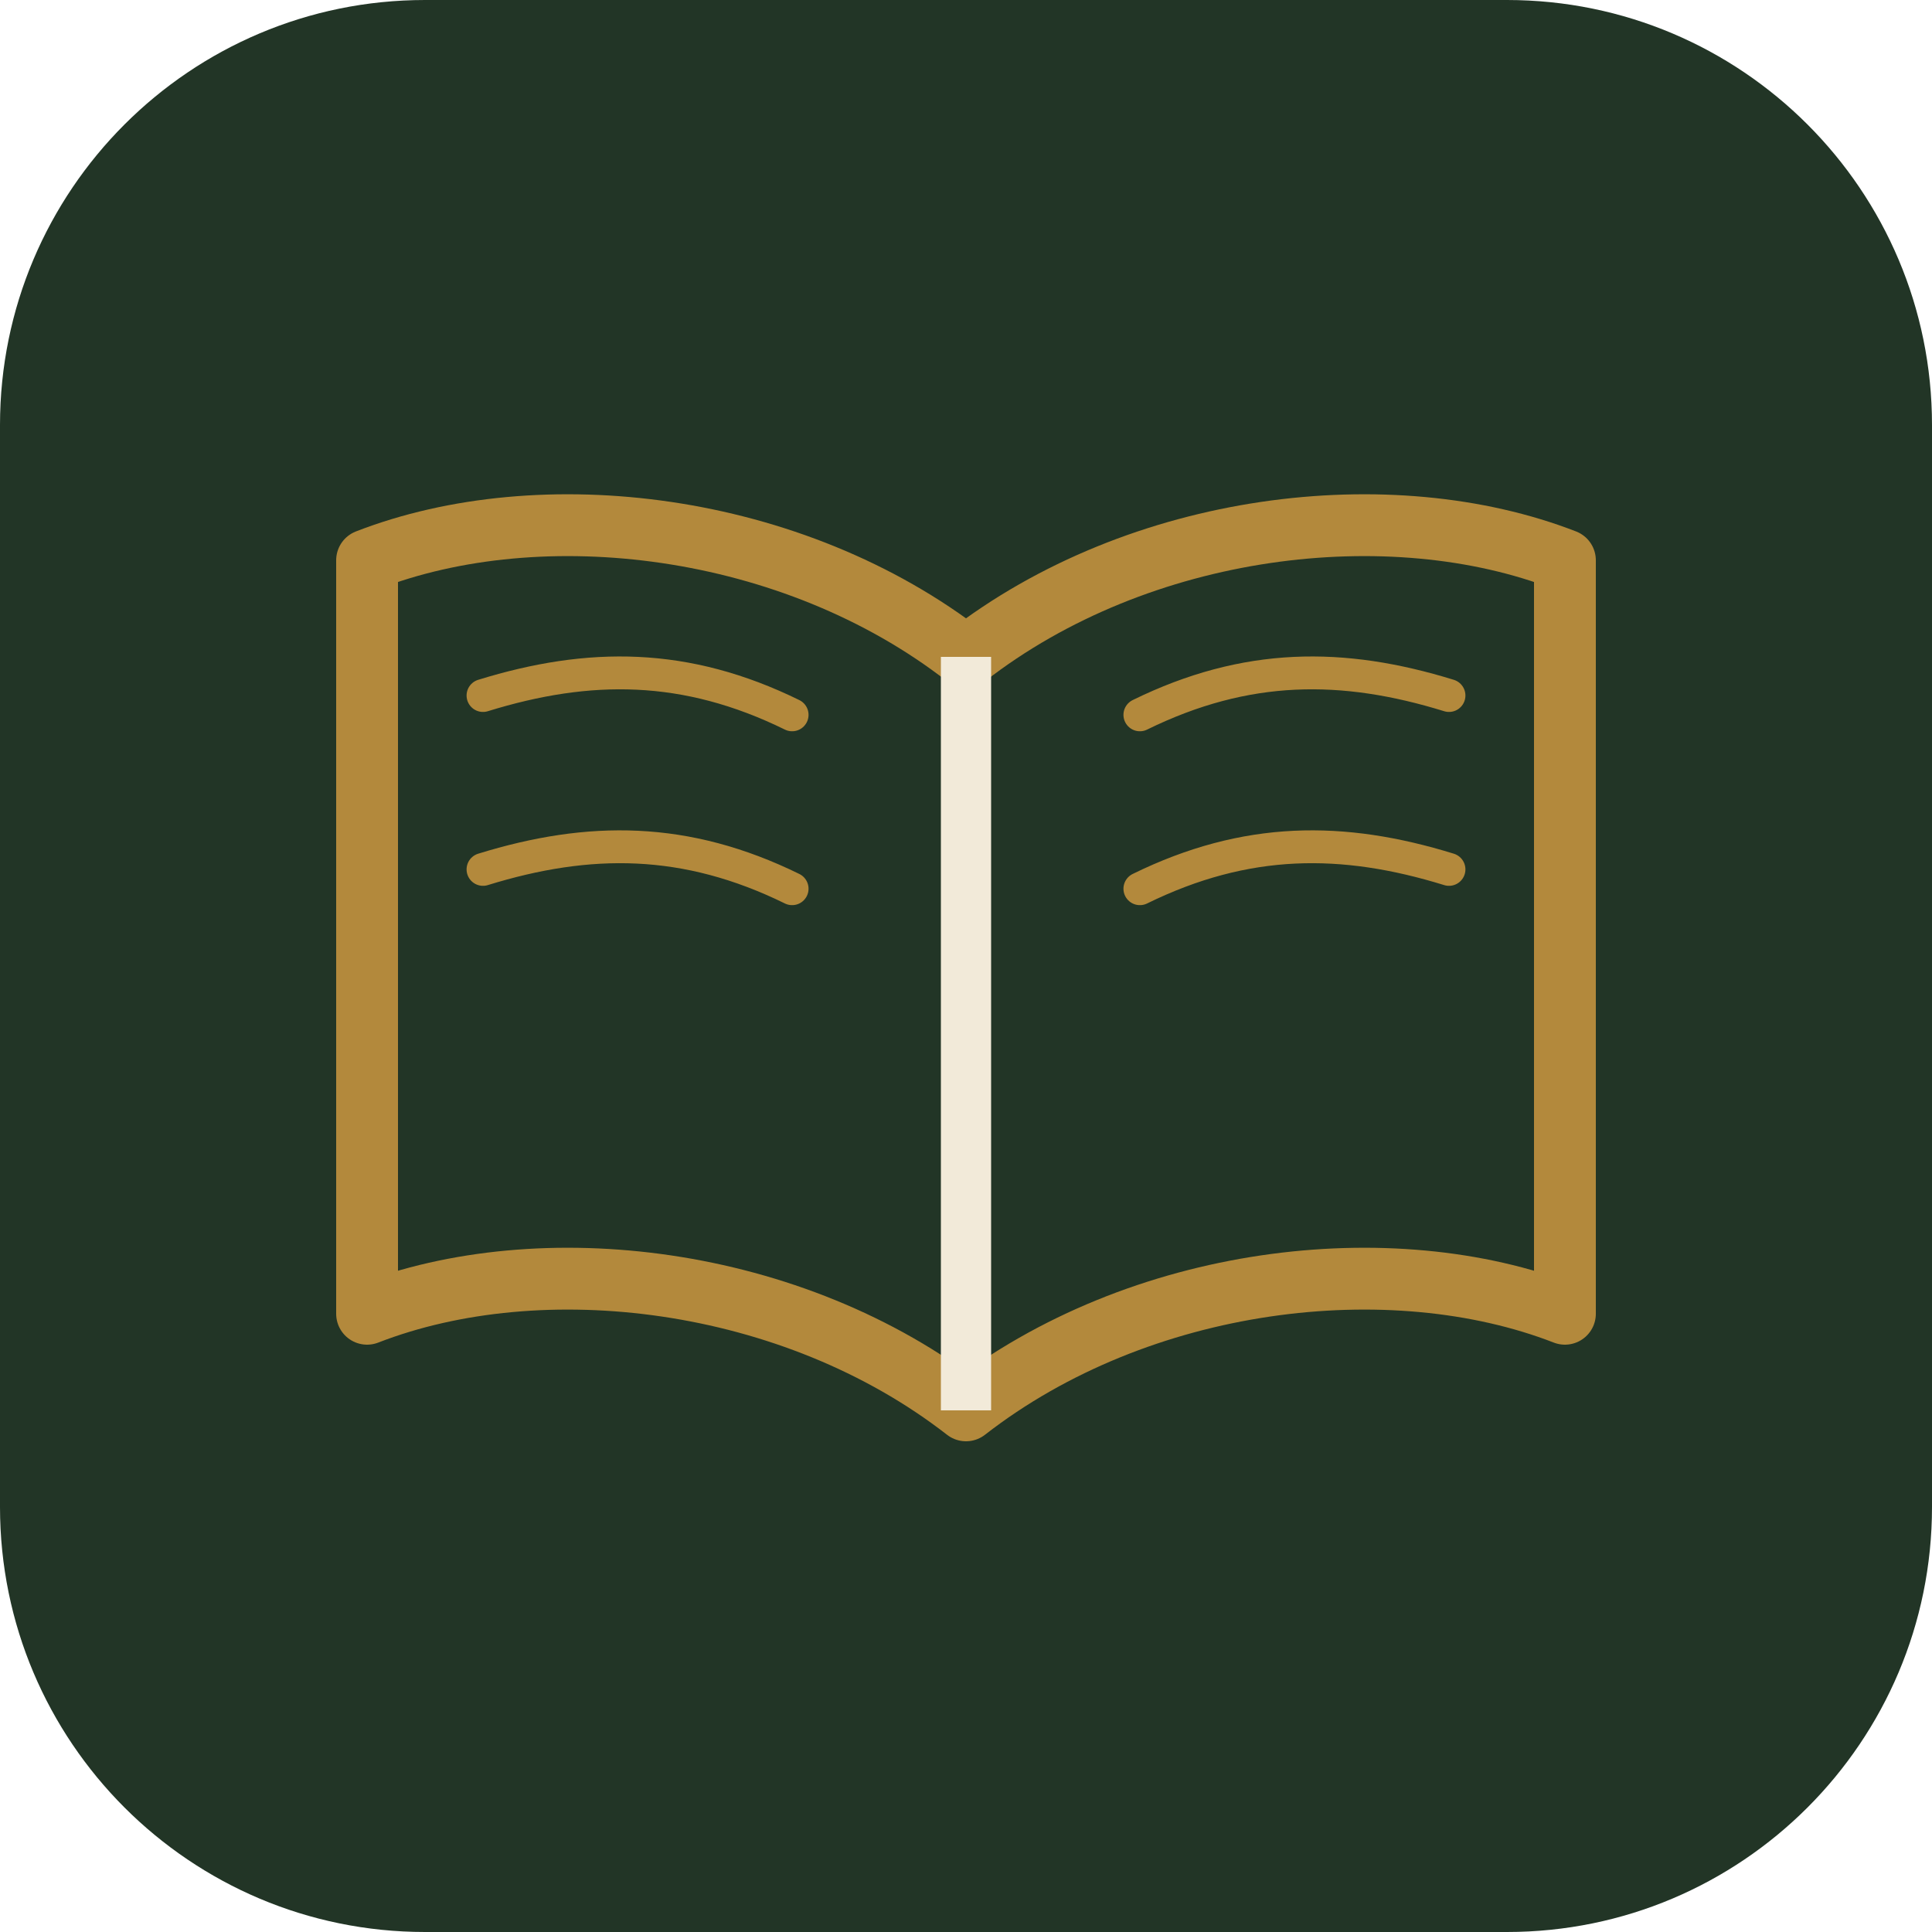
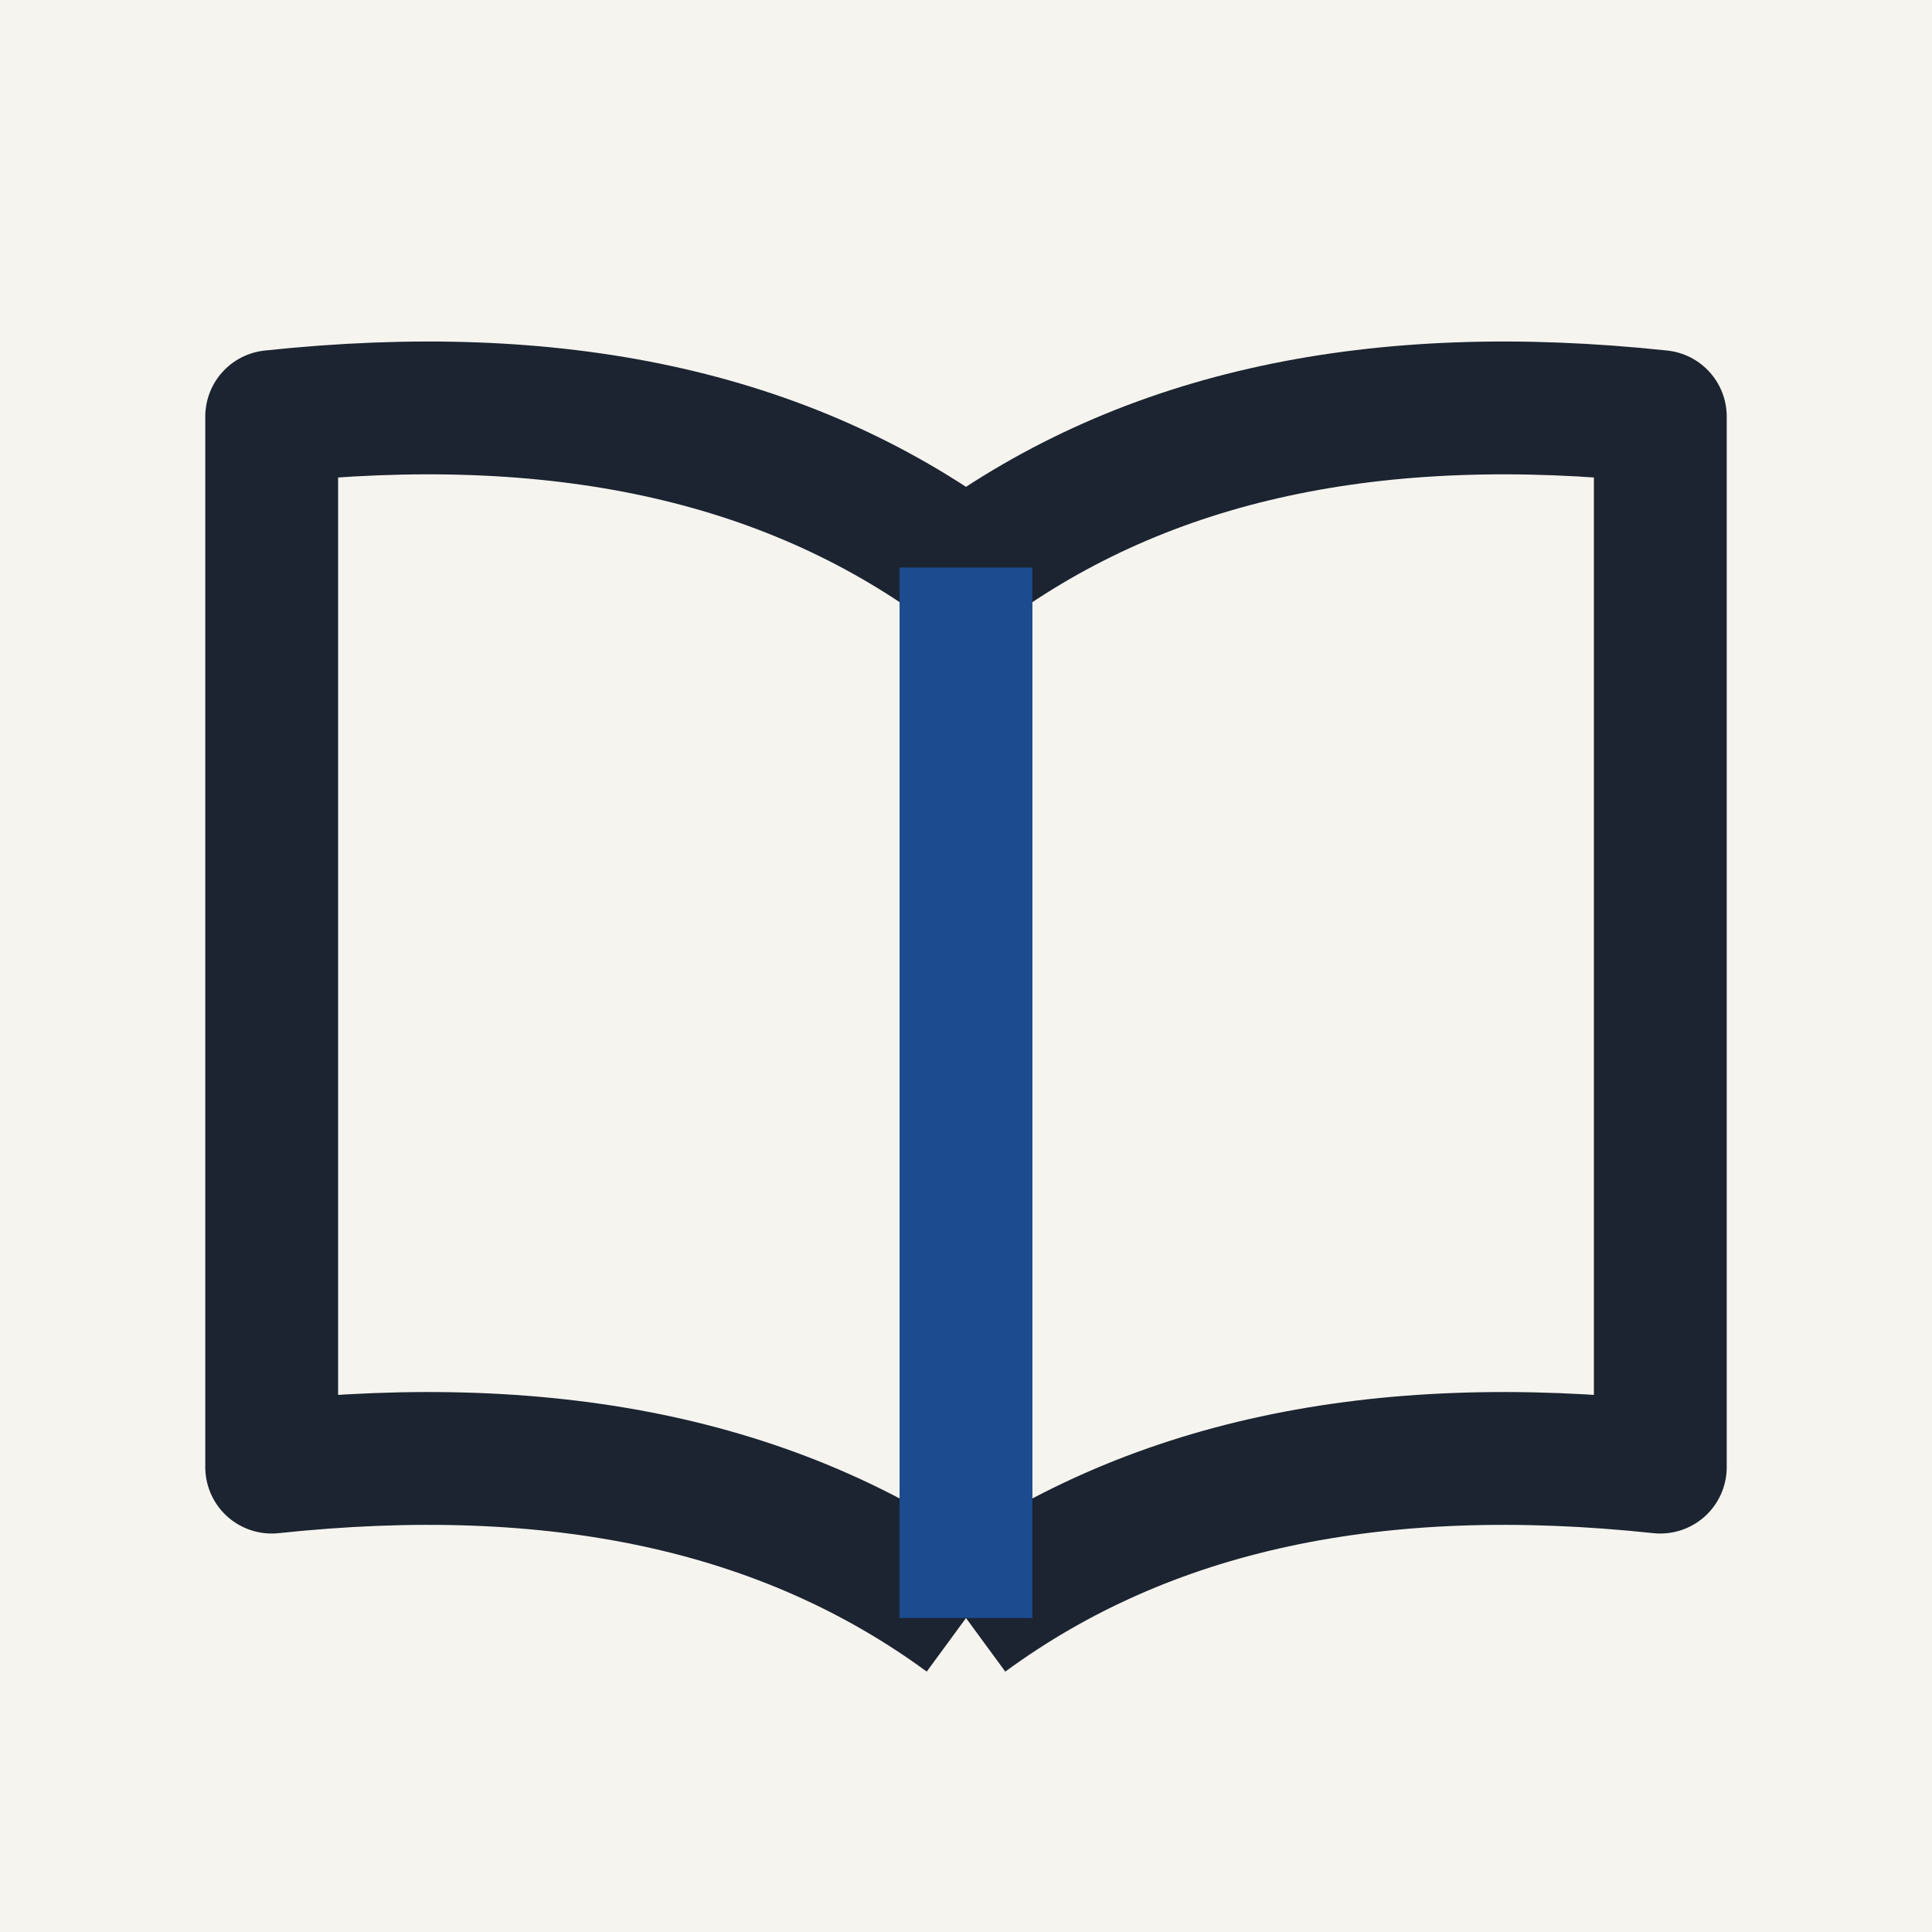
- <svg xmlns="http://www.w3.org/2000/svg" viewBox="0 0 100 100" fill="none">
-   <rect width="100" height="100" rx="22" fill="#223526" />
-   <path d="M50 34 C41 27 28 25.5 19 29 V68 C28 64.5 41 66 50 73 C59 66 72 64.5 81 68 V29 C72 25.5 59 27 50 34 Z" fill="none" stroke="#b3893c" stroke-width="3.2" stroke-linejoin="round" />
-   <line x1="50" y1="34" x2="50" y2="73" stroke="#f2ead9" stroke-width="2.6" />
-   <path d="M25 36 C30.5 34.3 35.5 34.3 41 37" stroke="#b3893c" stroke-width="1.7" stroke-linecap="round" />
-   <path d="M25 45 C30.5 43.3 35.5 43.3 41 46" stroke="#b3893c" stroke-width="1.7" stroke-linecap="round" />
-   <path d="M59 37 C64.5 34.3 69.5 34.3 75 36" stroke="#b3893c" stroke-width="1.7" stroke-linecap="round" />
-   <path d="M59 46 C64.5 43.3 69.5 43.3 75 45" stroke="#b3893c" stroke-width="1.7" stroke-linecap="round" />
+ <svg xmlns="http://www.w3.org/2000/svg" viewBox="0 0 32 32">
+   <rect width="32" height="32" fill="#f6f4ef" />
+   <g fill="none" stroke="#1b2430" stroke-width="2.2" stroke-linejoin="round">
+     <path d="M16 9.4C13 7.2 9.2 6.4 4.5 6.9v17.4c4.7-.5 8.5.3 11.5 2.5" />
+     <path d="M16 9.4c3-2.2 6.8-3 11.5-2.5v17.4c-4.7-.5-8.5.3-11.5 2.5" />
+   </g>
+   <path d="M16 9.4v17.4" stroke="#1c4b8f" stroke-width="2.2" />
</svg>
